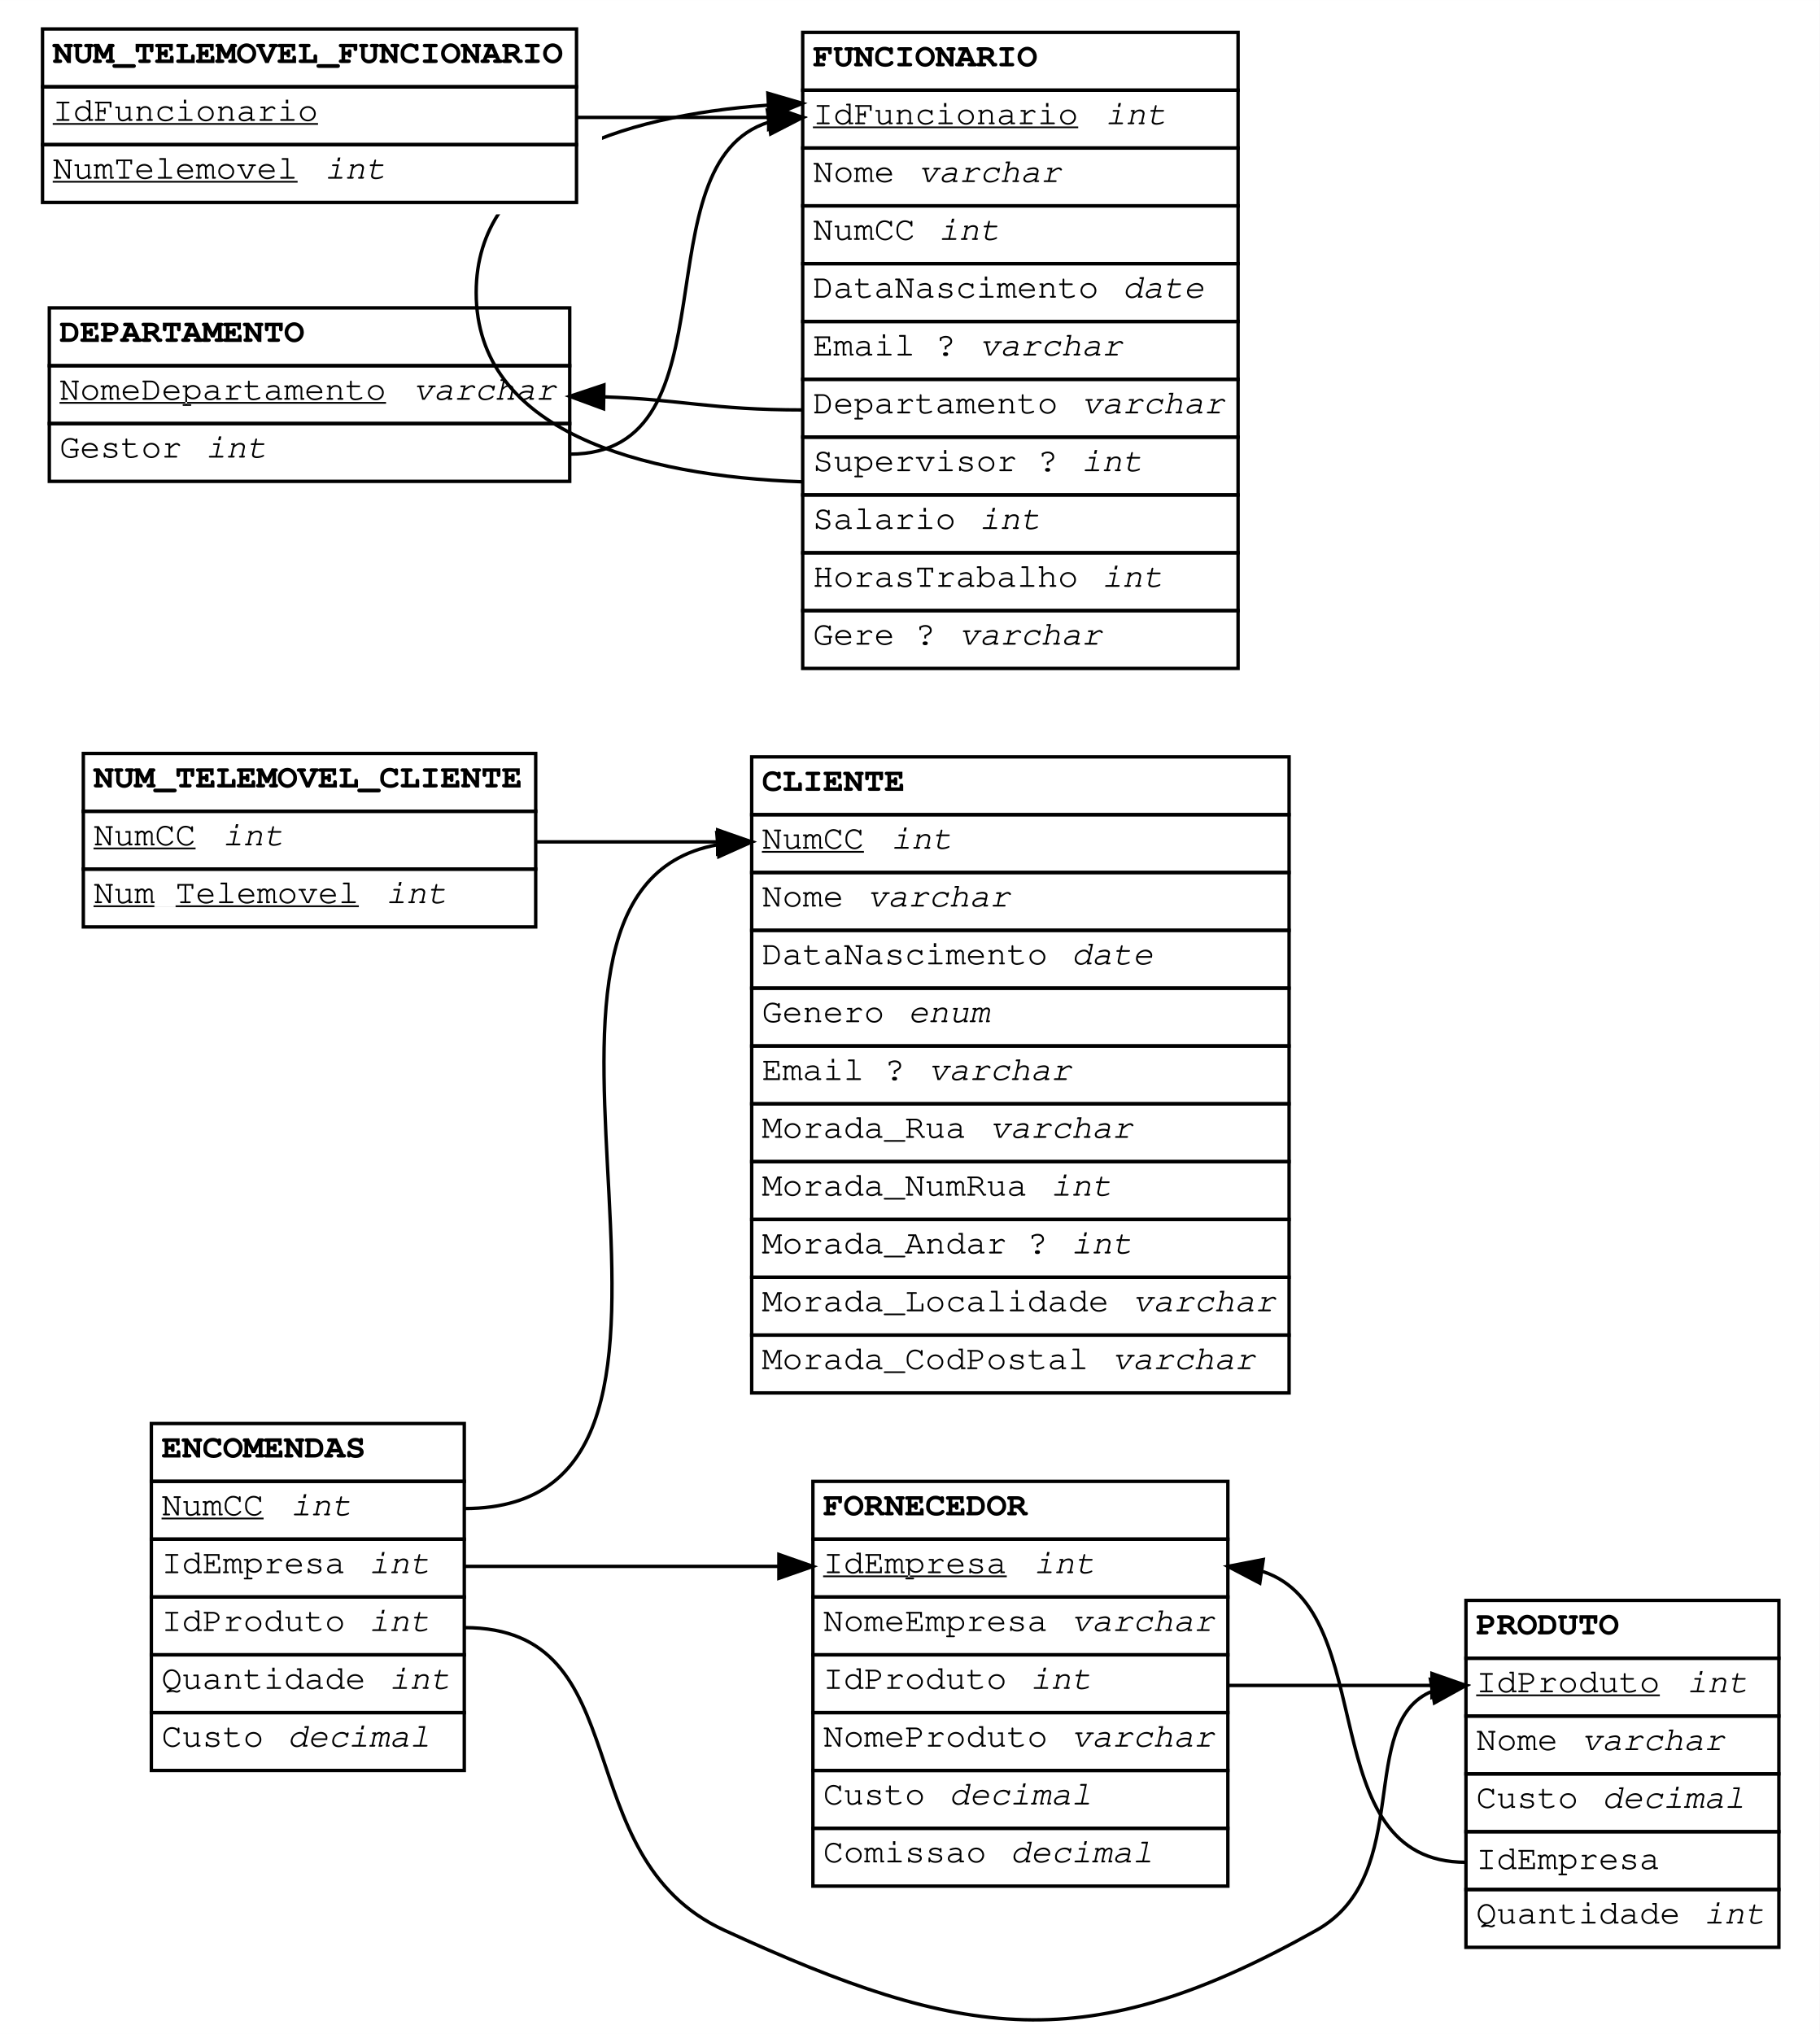
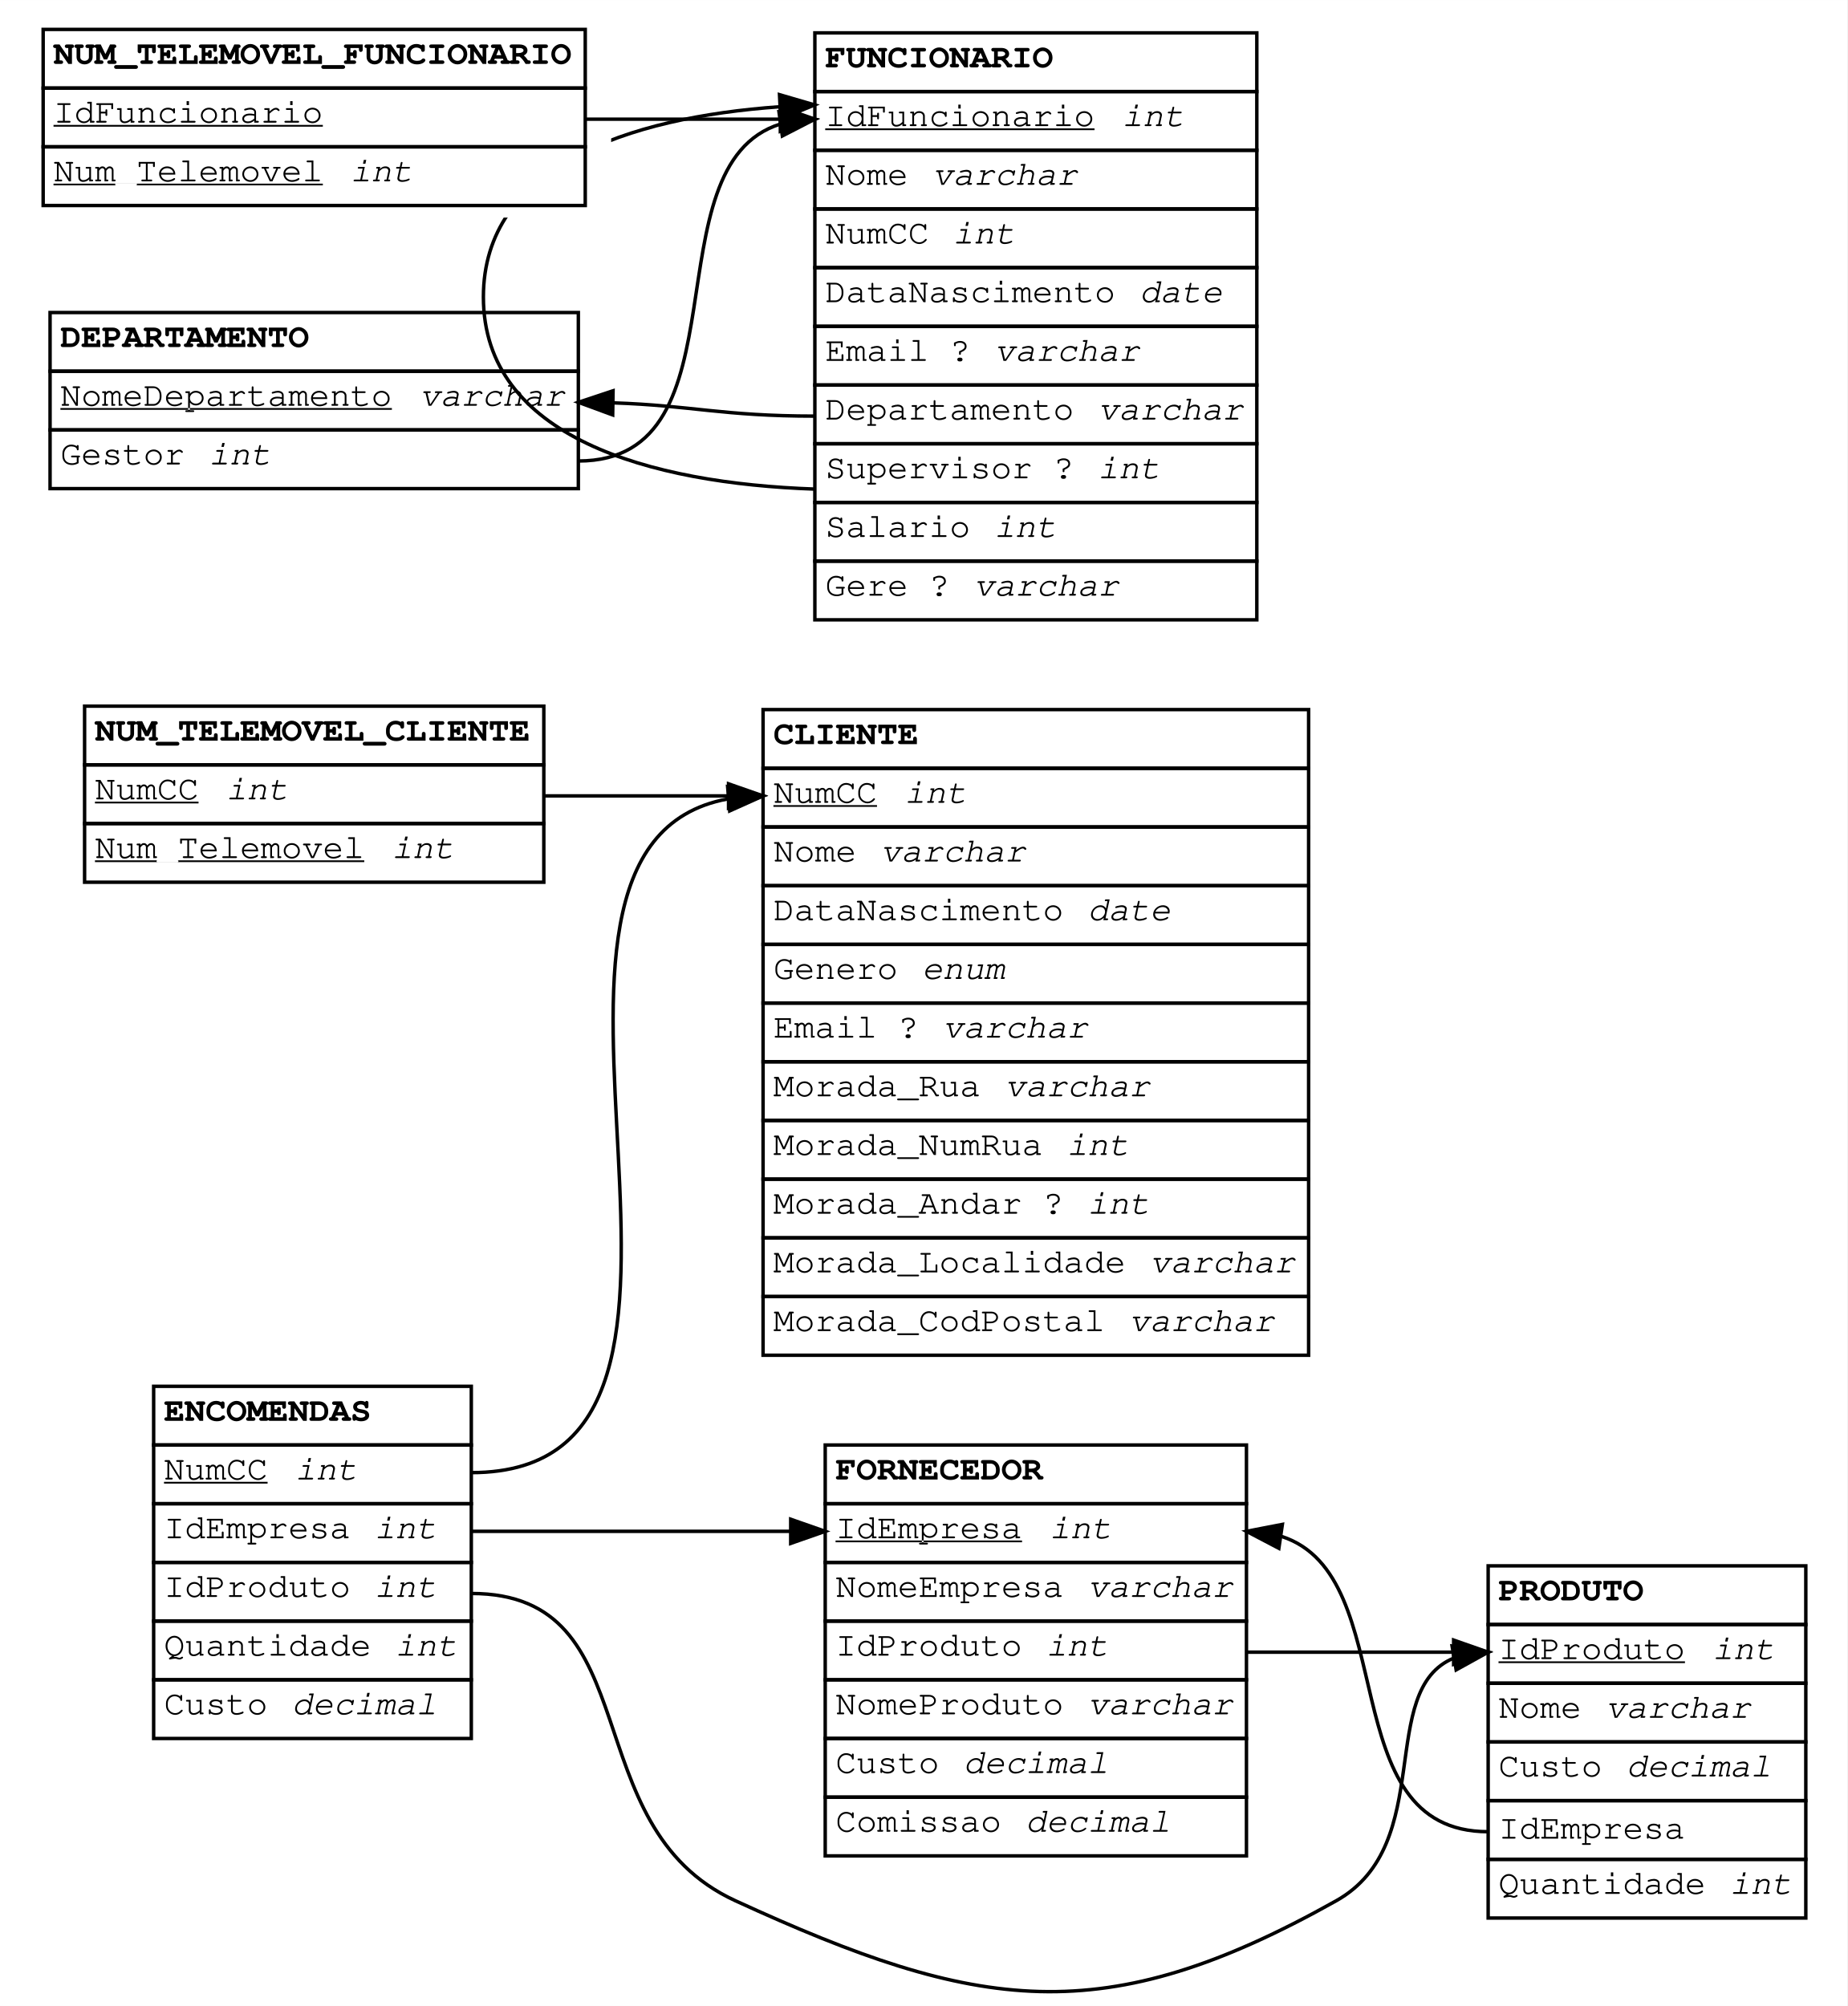
- <svg xmlns="http://www.w3.org/2000/svg" width="535pt" height="598pt" viewBox="0.00 0.00 535.00 597.96">
-   <g id="graph0" class="graph" transform="scale(1 1) rotate(0) translate(4 593.959)">
-     <polygon fill="#ffffff" stroke="transparent" points="-4,4 -4,-593.959 531,-593.959 531,4 -4,4" />
+ <svg xmlns="http://www.w3.org/2000/svg" width="535pt" height="581pt" viewBox="0.00 0.00 535.00 580.96">
+   <g id="graph0" class="graph" transform="scale(1 1) rotate(0) translate(4 576.959)">
+     <polygon fill="#ffffff" stroke="transparent" points="-4,4 -4,-576.959 531,-576.959 531,4 -4,4" />
    <g id="node1" class="node">
      <polygon fill="#ffffff" stroke="transparent" points="383,-375.959 209,-375.959 209,-180.959 383,-180.959 383,-375.959" />
      <polygon fill="none" stroke="#000000" points="217,-354.459 217,-371.459 375,-371.459 375,-354.459 217,-354.459" />
      <text text-anchor="start" x="220" y="-361.459" font-family="Courier,monospace" font-weight="bold" font-size="10.00" fill="#000000">CLIENTE</text>
      <polygon fill="none" stroke="#000000" points="217,-337.459 217,-354.459 375,-354.459 375,-337.459 217,-337.459" />
      <text text-anchor="start" x="220" y="-344.459" font-family="Courier,monospace" text-decoration="underline" font-size="10.00" fill="#000000">NumCC</text>
      <text text-anchor="start" x="251" y="-344.459" font-family="Courier,monospace" font-size="10.00" fill="#000000"> </text>
      <text text-anchor="start" x="258" y="-344.459" font-family="Courier,monospace" font-style="italic" font-size="10.00" fill="#000000">int</text>
      <polygon fill="none" stroke="#000000" points="217,-320.459 217,-337.459 375,-337.459 375,-320.459 217,-320.459" />
      <text text-anchor="start" x="220" y="-327.459" font-family="Courier,monospace" font-size="10.00" fill="#000000">Nome </text>
      <text text-anchor="start" x="251" y="-327.459" font-family="Courier,monospace" font-style="italic" font-size="10.00" fill="#000000">varchar</text>
      <polygon fill="none" stroke="#000000" points="217,-303.459 217,-320.459 375,-320.459 375,-303.459 217,-303.459" />
      <text text-anchor="start" x="220" y="-310.459" font-family="Courier,monospace" font-size="10.00" fill="#000000">DataNascimento </text>
      <text text-anchor="start" x="311" y="-310.459" font-family="Courier,monospace" font-style="italic" font-size="10.00" fill="#000000">date</text>
      <polygon fill="none" stroke="#000000" points="217,-286.459 217,-303.459 375,-303.459 375,-286.459 217,-286.459" />
      <text text-anchor="start" x="220" y="-293.459" font-family="Courier,monospace" font-size="10.00" fill="#000000">Genero </text>
      <text text-anchor="start" x="263" y="-293.459" font-family="Courier,monospace" font-style="italic" font-size="10.00" fill="#000000">enum</text>
      <polygon fill="none" stroke="#000000" points="217,-269.459 217,-286.459 375,-286.459 375,-269.459 217,-269.459" />
      <text text-anchor="start" x="220" y="-276.459" font-family="Courier,monospace" font-size="10.00" fill="#000000">Email ? </text>
      <text text-anchor="start" x="269" y="-276.459" font-family="Courier,monospace" font-style="italic" font-size="10.00" fill="#000000">varchar</text>
      <polygon fill="none" stroke="#000000" points="217,-252.459 217,-269.459 375,-269.459 375,-252.459 217,-252.459" />
      <text text-anchor="start" x="220" y="-259.459" font-family="Courier,monospace" font-size="10.00" fill="#000000">Morada_Rua </text>
      <text text-anchor="start" x="287" y="-259.459" font-family="Courier,monospace" font-style="italic" font-size="10.00" fill="#000000">varchar</text>
      <polygon fill="none" stroke="#000000" points="217,-235.459 217,-252.459 375,-252.459 375,-235.459 217,-235.459" />
      <text text-anchor="start" x="220" y="-242.459" font-family="Courier,monospace" font-size="10.00" fill="#000000">Morada_NumRua </text>
      <text text-anchor="start" x="305" y="-242.459" font-family="Courier,monospace" font-style="italic" font-size="10.00" fill="#000000">int</text>
      <polygon fill="none" stroke="#000000" points="217,-218.459 217,-235.459 375,-235.459 375,-218.459 217,-218.459" />
      <text text-anchor="start" x="220" y="-225.459" font-family="Courier,monospace" font-size="10.00" fill="#000000">Morada_Andar ? </text>
      <text text-anchor="start" x="311" y="-225.459" font-family="Courier,monospace" font-style="italic" font-size="10.00" fill="#000000">int</text>
      <polygon fill="none" stroke="#000000" points="217,-201.459 217,-218.459 375,-218.459 375,-201.459 217,-201.459" />
      <text text-anchor="start" x="220" y="-208.459" font-family="Courier,monospace" font-size="10.00" fill="#000000">Morada_Localidade </text>
      <text text-anchor="start" x="329" y="-208.459" font-family="Courier,monospace" font-style="italic" font-size="10.00" fill="#000000">varchar</text>
      <polygon fill="none" stroke="#000000" points="217,-184.459 217,-201.459 375,-201.459 375,-184.459 217,-184.459" />
      <text text-anchor="start" x="220" y="-191.459" font-family="Courier,monospace" font-size="10.00" fill="#000000">Morada_CodPostal </text>
      <text text-anchor="start" x="323" y="-191.459" font-family="Courier,monospace" font-style="italic" font-size="10.00" fill="#000000">varchar</text>
    </g>
    <g id="node2" class="node">
-       <polygon fill="#ffffff" stroke="transparent" points="171,-507.959 2,-507.959 2,-448.959 171,-448.959 171,-507.959" />
-       <polygon fill="none" stroke="#000000" points="10.5,-486.459 10.5,-503.459 163.5,-503.459 163.5,-486.459 10.5,-486.459" />
-       <text text-anchor="start" x="13.5" y="-493.459" font-family="Courier,monospace" font-weight="bold" font-size="10.00" fill="#000000">DEPARTAMENTO</text>
+       <polygon fill="#ffffff" stroke="transparent" points="171,-490.959 2,-490.959 2,-431.959 171,-431.959 171,-490.959" />
      <polygon fill="none" stroke="#000000" points="10.5,-469.459 10.5,-486.459 163.5,-486.459 163.5,-469.459 10.5,-469.459" />
-       <text text-anchor="start" x="13.5" y="-476.459" font-family="Courier,monospace" text-decoration="underline" font-size="10.00" fill="#000000">NomeDepartamento</text>
-       <text text-anchor="start" x="110.5" y="-476.459" font-family="Courier,monospace" font-size="10.00" fill="#000000"> </text>
-       <text text-anchor="start" x="117.5" y="-476.459" font-family="Courier,monospace" font-style="italic" font-size="10.00" fill="#000000">varchar</text>
+       <text text-anchor="start" x="13.5" y="-476.459" font-family="Courier,monospace" font-weight="bold" font-size="10.00" fill="#000000">DEPARTAMENTO</text>
      <polygon fill="none" stroke="#000000" points="10.5,-452.459 10.5,-469.459 163.5,-469.459 163.5,-452.459 10.5,-452.459" />
-       <text text-anchor="start" x="13.5" y="-459.459" font-family="Courier,monospace" font-size="10.00" fill="#000000">Gestor </text>
-       <text text-anchor="start" x="56.5" y="-459.459" font-family="Courier,monospace" font-style="italic" font-size="10.00" fill="#000000">int</text>
+       <text text-anchor="start" x="13.5" y="-459.459" font-family="Courier,monospace" text-decoration="underline" font-size="10.00" fill="#000000">NomeDepartamento</text>
+       <text text-anchor="start" x="110.5" y="-459.459" font-family="Courier,monospace" font-size="10.00" fill="#000000"> </text>
+       <text text-anchor="start" x="117.5" y="-459.459" font-family="Courier,monospace" font-style="italic" font-size="10.00" fill="#000000">varchar</text>
+       <polygon fill="none" stroke="#000000" points="10.5,-435.459 10.5,-452.459 163.5,-452.459 163.5,-435.459 10.5,-435.459" />
+       <text text-anchor="start" x="13.5" y="-442.459" font-family="Courier,monospace" font-size="10.00" fill="#000000">Gestor </text>
+       <text text-anchor="start" x="56.5" y="-442.459" font-family="Courier,monospace" font-style="italic" font-size="10.00" fill="#000000">int</text>
    </g>
    <g id="node3" class="node">
-       <polygon fill="#ffffff" stroke="transparent" points="368,-588.959 224,-588.959 224,-393.959 368,-393.959 368,-588.959" />
-       <polygon fill="none" stroke="#000000" points="232,-567.459 232,-584.459 360,-584.459 360,-567.459 232,-567.459" />
-       <text text-anchor="start" x="235" y="-574.459" font-family="Courier,monospace" font-weight="bold" font-size="10.00" fill="#000000">FUNCIONARIO</text>
+       <polygon fill="#ffffff" stroke="transparent" points="368,-571.459 224,-571.459 224,-393.459 368,-393.459 368,-571.459" />
      <polygon fill="none" stroke="#000000" points="232,-550.459 232,-567.459 360,-567.459 360,-550.459 232,-550.459" />
-       <text text-anchor="start" x="235" y="-557.459" font-family="Courier,monospace" text-decoration="underline" font-size="10.00" fill="#000000">IdFuncionario</text>
-       <text text-anchor="start" x="314" y="-557.459" font-family="Courier,monospace" font-size="10.00" fill="#000000"> </text>
-       <text text-anchor="start" x="321" y="-557.459" font-family="Courier,monospace" font-style="italic" font-size="10.00" fill="#000000">int</text>
+       <text text-anchor="start" x="235" y="-557.459" font-family="Courier,monospace" font-weight="bold" font-size="10.00" fill="#000000">FUNCIONARIO</text>
      <polygon fill="none" stroke="#000000" points="232,-533.459 232,-550.459 360,-550.459 360,-533.459 232,-533.459" />
-       <text text-anchor="start" x="235" y="-540.459" font-family="Courier,monospace" font-size="10.00" fill="#000000">Nome </text>
-       <text text-anchor="start" x="266" y="-540.459" font-family="Courier,monospace" font-style="italic" font-size="10.00" fill="#000000">varchar</text>
+       <text text-anchor="start" x="235" y="-540.459" font-family="Courier,monospace" text-decoration="underline" font-size="10.00" fill="#000000">IdFuncionario</text>
+       <text text-anchor="start" x="314" y="-540.459" font-family="Courier,monospace" font-size="10.00" fill="#000000"> </text>
+       <text text-anchor="start" x="321" y="-540.459" font-family="Courier,monospace" font-style="italic" font-size="10.00" fill="#000000">int</text>
      <polygon fill="none" stroke="#000000" points="232,-516.459 232,-533.459 360,-533.459 360,-516.459 232,-516.459" />
-       <text text-anchor="start" x="235" y="-523.459" font-family="Courier,monospace" font-size="10.00" fill="#000000">NumCC </text>
-       <text text-anchor="start" x="272" y="-523.459" font-family="Courier,monospace" font-style="italic" font-size="10.00" fill="#000000">int</text>
+       <text text-anchor="start" x="235" y="-523.459" font-family="Courier,monospace" font-size="10.00" fill="#000000">Nome </text>
+       <text text-anchor="start" x="266" y="-523.459" font-family="Courier,monospace" font-style="italic" font-size="10.00" fill="#000000">varchar</text>
      <polygon fill="none" stroke="#000000" points="232,-499.459 232,-516.459 360,-516.459 360,-499.459 232,-499.459" />
-       <text text-anchor="start" x="235" y="-506.459" font-family="Courier,monospace" font-size="10.00" fill="#000000">DataNascimento </text>
-       <text text-anchor="start" x="326" y="-506.459" font-family="Courier,monospace" font-style="italic" font-size="10.00" fill="#000000">date</text>
+       <text text-anchor="start" x="235" y="-506.459" font-family="Courier,monospace" font-size="10.00" fill="#000000">NumCC </text>
+       <text text-anchor="start" x="272" y="-506.459" font-family="Courier,monospace" font-style="italic" font-size="10.00" fill="#000000">int</text>
      <polygon fill="none" stroke="#000000" points="232,-482.459 232,-499.459 360,-499.459 360,-482.459 232,-482.459" />
-       <text text-anchor="start" x="235" y="-489.459" font-family="Courier,monospace" font-size="10.00" fill="#000000">Email ? </text>
-       <text text-anchor="start" x="284" y="-489.459" font-family="Courier,monospace" font-style="italic" font-size="10.00" fill="#000000">varchar</text>
+       <text text-anchor="start" x="235" y="-489.459" font-family="Courier,monospace" font-size="10.00" fill="#000000">DataNascimento </text>
+       <text text-anchor="start" x="326" y="-489.459" font-family="Courier,monospace" font-style="italic" font-size="10.00" fill="#000000">date</text>
      <polygon fill="none" stroke="#000000" points="232,-465.459 232,-482.459 360,-482.459 360,-465.459 232,-465.459" />
-       <text text-anchor="start" x="235" y="-472.459" font-family="Courier,monospace" font-size="10.00" fill="#000000">Departamento </text>
-       <text text-anchor="start" x="314" y="-472.459" font-family="Courier,monospace" font-style="italic" font-size="10.00" fill="#000000">varchar</text>
+       <text text-anchor="start" x="235" y="-472.459" font-family="Courier,monospace" font-size="10.00" fill="#000000">Email ? </text>
+       <text text-anchor="start" x="284" y="-472.459" font-family="Courier,monospace" font-style="italic" font-size="10.00" fill="#000000">varchar</text>
      <polygon fill="none" stroke="#000000" points="232,-448.459 232,-465.459 360,-465.459 360,-448.459 232,-448.459" />
-       <text text-anchor="start" x="235" y="-455.459" font-family="Courier,monospace" font-size="10.00" fill="#000000">Supervisor ? </text>
-       <text text-anchor="start" x="314" y="-455.459" font-family="Courier,monospace" font-style="italic" font-size="10.00" fill="#000000">int</text>
+       <text text-anchor="start" x="235" y="-455.459" font-family="Courier,monospace" font-size="10.00" fill="#000000">Departamento </text>
+       <text text-anchor="start" x="314" y="-455.459" font-family="Courier,monospace" font-style="italic" font-size="10.00" fill="#000000">varchar</text>
      <polygon fill="none" stroke="#000000" points="232,-431.459 232,-448.459 360,-448.459 360,-431.459 232,-431.459" />
-       <text text-anchor="start" x="235" y="-438.459" font-family="Courier,monospace" font-size="10.00" fill="#000000">Salario </text>
-       <text text-anchor="start" x="284" y="-438.459" font-family="Courier,monospace" font-style="italic" font-size="10.00" fill="#000000">int</text>
+       <text text-anchor="start" x="235" y="-438.459" font-family="Courier,monospace" font-size="10.00" fill="#000000">Supervisor ? </text>
+       <text text-anchor="start" x="314" y="-438.459" font-family="Courier,monospace" font-style="italic" font-size="10.00" fill="#000000">int</text>
      <polygon fill="none" stroke="#000000" points="232,-414.459 232,-431.459 360,-431.459 360,-414.459 232,-414.459" />
-       <text text-anchor="start" x="235" y="-421.459" font-family="Courier,monospace" font-size="10.00" fill="#000000">HorasTrabalho </text>
-       <text text-anchor="start" x="320" y="-421.459" font-family="Courier,monospace" font-style="italic" font-size="10.00" fill="#000000">int</text>
+       <text text-anchor="start" x="235" y="-421.459" font-family="Courier,monospace" font-size="10.00" fill="#000000">Salario </text>
+       <text text-anchor="start" x="284" y="-421.459" font-family="Courier,monospace" font-style="italic" font-size="10.00" fill="#000000">int</text>
      <polygon fill="none" stroke="#000000" points="232,-397.459 232,-414.459 360,-414.459 360,-397.459 232,-397.459" />
      <text text-anchor="start" x="235" y="-404.459" font-family="Courier,monospace" font-size="10.00" fill="#000000">Gere ? </text>
      <text text-anchor="start" x="278" y="-404.459" font-family="Courier,monospace" font-style="italic" font-size="10.00" fill="#000000">varchar</text>
    </g>
    <g id="edge1" class="edge">
-       <path fill="none" stroke="#000000" d="M163.5,-460.459C213.244,-460.459 183.455,-546.027 222.014,-558.059" />
-       <polygon fill="#000000" stroke="#000000" points="221.611,-561.537 232,-559.459 222.583,-554.605 221.611,-561.537" />
+       <path fill="none" stroke="#000000" d="M163.5,-443.459C213.244,-443.459 183.455,-529.027 222.014,-541.059" />
+       <polygon fill="#000000" stroke="#000000" points="221.611,-544.537 232,-542.459 222.583,-537.605 221.611,-544.537" />
    </g>
    <g id="edge2" class="edge">
-       <path fill="none" stroke="#000000" d="M232,-473.459C205.197,-473.459 196.152,-476.549 173.649,-477.297" />
-       <polygon fill="#000000" stroke="#000000" points="173.443,-473.8 163.5,-477.459 173.554,-480.799 173.443,-473.8" />
+       <path fill="none" stroke="#000000" d="M232,-456.459C205.197,-456.459 196.152,-459.549 173.649,-460.297" />
+       <polygon fill="#000000" stroke="#000000" points="173.443,-456.8 163.5,-460.459 173.554,-463.799 173.443,-456.8" />
    </g>
    <g id="edge3" class="edge">
-       <path fill="none" stroke="#000000" d="M231.926,-452.326C184.151,-453.973 136,-467.31 136,-507.959 136,-545.749 177.618,-559.934 221.86,-563.066" />
-       <polygon fill="#000000" stroke="#000000" points="221.757,-566.565 231.926,-563.592 222.122,-559.575 221.757,-566.565" />
+       <path fill="none" stroke="#000000" d="M231.926,-435.326C184.151,-436.973 136,-450.31 136,-490.959 136,-528.749 177.618,-542.934 221.86,-546.066" />
+       <polygon fill="#000000" stroke="#000000" points="221.757,-549.565 231.926,-546.592 222.122,-542.575 221.757,-549.565" />
    </g>
    <g id="node4" class="node">
      <polygon fill="#ffffff" stroke="transparent" points="140.5,-179.459 32.5,-179.459 32.5,-69.459 140.5,-69.459 140.5,-179.459" />
      <polygon fill="none" stroke="#000000" points="40.5,-158.459 40.5,-175.459 132.5,-175.459 132.5,-158.459 40.5,-158.459" />
      <text text-anchor="start" x="43.5" y="-165.459" font-family="Courier,monospace" font-weight="bold" font-size="10.00" fill="#000000">ENCOMENDAS</text>
      <polygon fill="none" stroke="#000000" points="40.5,-141.459 40.5,-158.459 132.5,-158.459 132.5,-141.459 40.5,-141.459" />
      <text text-anchor="start" x="43.5" y="-148.459" font-family="Courier,monospace" text-decoration="underline" font-size="10.00" fill="#000000">NumCC</text>
      <text text-anchor="start" x="74.5" y="-148.459" font-family="Courier,monospace" font-size="10.00" fill="#000000"> </text>
      <text text-anchor="start" x="81.5" y="-148.459" font-family="Courier,monospace" font-style="italic" font-size="10.00" fill="#000000">int</text>
      <polygon fill="none" stroke="#000000" points="40.5,-124.459 40.5,-141.459 132.5,-141.459 132.5,-124.459 40.5,-124.459" />
      <text text-anchor="start" x="43.5" y="-131.459" font-family="Courier,monospace" font-size="10.00" fill="#000000">IdEmpresa </text>
      <text text-anchor="start" x="104.5" y="-131.459" font-family="Courier,monospace" font-style="italic" font-size="10.00" fill="#000000">int</text>
      <polygon fill="none" stroke="#000000" points="40.5,-107.459 40.5,-124.459 132.5,-124.459 132.5,-107.459 40.5,-107.459" />
      <text text-anchor="start" x="43.5" y="-114.459" font-family="Courier,monospace" font-size="10.00" fill="#000000">IdProduto </text>
      <text text-anchor="start" x="104.5" y="-114.459" font-family="Courier,monospace" font-style="italic" font-size="10.00" fill="#000000">int</text>
      <polygon fill="none" stroke="#000000" points="40.5,-90.459 40.5,-107.459 132.5,-107.459 132.5,-90.459 40.5,-90.459" />
      <text text-anchor="start" x="43.5" y="-97.459" font-family="Courier,monospace" font-size="10.00" fill="#000000">Quantidade </text>
      <text text-anchor="start" x="110.5" y="-97.459" font-family="Courier,monospace" font-style="italic" font-size="10.00" fill="#000000">int</text>
      <polygon fill="none" stroke="#000000" points="40.5,-73.459 40.5,-90.459 132.5,-90.459 132.5,-73.459 40.5,-73.459" />
      <text text-anchor="start" x="43.5" y="-80.459" font-family="Courier,monospace" font-size="10.00" fill="#000000">Custo </text>
      <text text-anchor="start" x="80.5" y="-80.459" font-family="Courier,monospace" font-style="italic" font-size="10.00" fill="#000000">decimal</text>
    </g>
    <g id="edge4" class="edge">
      <path fill="none" stroke="#000000" d="M132.5,-150.459C223.656,-150.459 130.054,-331.446 206.775,-345.585" />
      <polygon fill="#000000" stroke="#000000" points="206.738,-349.095 217,-346.459 207.334,-342.12 206.738,-349.095" />
    </g>
    <g id="node5" class="node">
      <polygon fill="#ffffff" stroke="transparent" points="365,-162.959 227,-162.959 227,-35.959 365,-35.959 365,-162.959" />
      <polygon fill="none" stroke="#000000" points="235,-141.459 235,-158.459 357,-158.459 357,-141.459 235,-141.459" />
      <text text-anchor="start" x="238" y="-148.459" font-family="Courier,monospace" font-weight="bold" font-size="10.00" fill="#000000">FORNECEDOR</text>
      <polygon fill="none" stroke="#000000" points="235,-124.459 235,-141.459 357,-141.459 357,-124.459 235,-124.459" />
      <text text-anchor="start" x="238" y="-131.459" font-family="Courier,monospace" text-decoration="underline" font-size="10.00" fill="#000000">IdEmpresa</text>
      <text text-anchor="start" x="293" y="-131.459" font-family="Courier,monospace" font-size="10.00" fill="#000000"> </text>
      <text text-anchor="start" x="300" y="-131.459" font-family="Courier,monospace" font-style="italic" font-size="10.00" fill="#000000">int</text>
      <polygon fill="none" stroke="#000000" points="235,-107.459 235,-124.459 357,-124.459 357,-107.459 235,-107.459" />
      <text text-anchor="start" x="238" y="-114.459" font-family="Courier,monospace" font-size="10.00" fill="#000000">NomeEmpresa </text>
      <text text-anchor="start" x="311" y="-114.459" font-family="Courier,monospace" font-style="italic" font-size="10.00" fill="#000000">varchar</text>
      <polygon fill="none" stroke="#000000" points="235,-90.459 235,-107.459 357,-107.459 357,-90.459 235,-90.459" />
      <text text-anchor="start" x="238" y="-97.459" font-family="Courier,monospace" font-size="10.00" fill="#000000">IdProduto </text>
      <text text-anchor="start" x="299" y="-97.459" font-family="Courier,monospace" font-style="italic" font-size="10.00" fill="#000000">int</text>
      <polygon fill="none" stroke="#000000" points="235,-73.459 235,-90.459 357,-90.459 357,-73.459 235,-73.459" />
      <text text-anchor="start" x="238" y="-80.459" font-family="Courier,monospace" font-size="10.00" fill="#000000">NomeProduto </text>
      <text text-anchor="start" x="311" y="-80.459" font-family="Courier,monospace" font-style="italic" font-size="10.00" fill="#000000">varchar</text>
      <polygon fill="none" stroke="#000000" points="235,-56.459 235,-73.459 357,-73.459 357,-56.459 235,-56.459" />
      <text text-anchor="start" x="238" y="-63.459" font-family="Courier,monospace" font-size="10.00" fill="#000000">Custo </text>
      <text text-anchor="start" x="275" y="-63.459" font-family="Courier,monospace" font-style="italic" font-size="10.00" fill="#000000">decimal</text>
      <polygon fill="none" stroke="#000000" points="235,-39.459 235,-56.459 357,-56.459 357,-39.459 235,-39.459" />
      <text text-anchor="start" x="238" y="-46.459" font-family="Courier,monospace" font-size="10.00" fill="#000000">Comissao </text>
      <text text-anchor="start" x="293" y="-46.459" font-family="Courier,monospace" font-style="italic" font-size="10.00" fill="#000000">decimal</text>
    </g>
    <g id="edge5" class="edge">
      <path fill="none" stroke="#000000" d="M132.5,-133.459C174.496,-133.459 187.456,-133.459 224.916,-133.459" />
      <polygon fill="#000000" stroke="#000000" points="225,-136.959 235,-133.459 225,-129.959 225,-136.959" />
    </g>
    <g id="node6" class="node">
      <polygon fill="#ffffff" stroke="transparent" points="527,-127.459 419,-127.459 419,-17.459 527,-17.459 527,-127.459" />
      <polygon fill="none" stroke="#000000" points="427,-106.459 427,-123.459 519,-123.459 519,-106.459 427,-106.459" />
      <text text-anchor="start" x="430" y="-113.459" font-family="Courier,monospace" font-weight="bold" font-size="10.00" fill="#000000">PRODUTO</text>
      <polygon fill="none" stroke="#000000" points="427,-89.459 427,-106.459 519,-106.459 519,-89.459 427,-89.459" />
      <text text-anchor="start" x="430" y="-96.459" font-family="Courier,monospace" text-decoration="underline" font-size="10.00" fill="#000000">IdProduto</text>
      <text text-anchor="start" x="485" y="-96.459" font-family="Courier,monospace" font-size="10.00" fill="#000000"> </text>
      <text text-anchor="start" x="492" y="-96.459" font-family="Courier,monospace" font-style="italic" font-size="10.00" fill="#000000">int</text>
      <polygon fill="none" stroke="#000000" points="427,-72.459 427,-89.459 519,-89.459 519,-72.459 427,-72.459" />
      <text text-anchor="start" x="430" y="-79.459" font-family="Courier,monospace" font-size="10.00" fill="#000000">Nome </text>
      <text text-anchor="start" x="461" y="-79.459" font-family="Courier,monospace" font-style="italic" font-size="10.00" fill="#000000">varchar</text>
      <polygon fill="none" stroke="#000000" points="427,-55.459 427,-72.459 519,-72.459 519,-55.459 427,-55.459" />
      <text text-anchor="start" x="430" y="-62.459" font-family="Courier,monospace" font-size="10.00" fill="#000000">Custo </text>
      <text text-anchor="start" x="467" y="-62.459" font-family="Courier,monospace" font-style="italic" font-size="10.00" fill="#000000">decimal</text>
      <polygon fill="none" stroke="#000000" points="427,-38.459 427,-55.459 519,-55.459 519,-38.459 427,-38.459" />
      <text text-anchor="start" x="430" y="-44.459" font-family="Courier,monospace" font-size="10.00" fill="#000000">IdEmpresa</text>
      <polygon fill="none" stroke="#000000" points="427,-21.459 427,-38.459 519,-38.459 519,-21.459 427,-21.459" />
      <text text-anchor="start" x="430" y="-28.459" font-family="Courier,monospace" font-size="10.00" fill="#000000">Quantidade </text>
      <text text-anchor="start" x="497" y="-28.459" font-family="Courier,monospace" font-style="italic" font-size="10.00" fill="#000000">int</text>
    </g>
    <g id="edge6" class="edge">
      <path fill="none" stroke="#000000" d="M132.5,-115.459C184.66,-115.459 161.597,-48.221 209,-26.459 279.281,5.807 315.55,11.369 383,-26.459 412.26,-42.869 394.371,-87.534 417.116,-96.773" />
      <polygon fill="#000000" stroke="#000000" points="416.554,-100.227 427,-98.459 417.731,-93.327 416.554,-100.227" />
    </g>
    <g id="edge7" class="edge">
      <path fill="none" stroke="#000000" d="M357,-98.459C384.465,-98.459 393.745,-98.459 416.949,-98.459" />
      <polygon fill="#000000" stroke="#000000" points="417,-101.959 427,-98.459 417,-94.959 417,-101.959" />
    </g>
    <g id="edge10" class="edge">
      <path fill="none" stroke="#000000" d="M427,-46.459C381.248,-46.459 402.539,-120.396 367.262,-131.949" />
      <polygon fill="#000000" stroke="#000000" points="366.384,-128.54 357,-133.459 367.403,-135.466 366.384,-128.54" />
    </g>
    <g id="node7" class="node">
-       <polygon fill="#ffffff" stroke="transparent" points="173,-589.959 0,-589.959 0,-530.959 173,-530.959 173,-589.959" />
-       <polygon fill="none" stroke="#000000" points="8.5,-568.459 8.5,-585.459 165.5,-585.459 165.5,-568.459 8.5,-568.459" />
-       <text text-anchor="start" x="11.5" y="-575.459" font-family="Courier,monospace" font-weight="bold" font-size="10.00" fill="#000000">NUM_TELEMOVEL_FUNCIONARIO</text>
+       <polygon fill="#ffffff" stroke="transparent" points="173,-572.959 0,-572.959 0,-513.959 173,-513.959 173,-572.959" />
      <polygon fill="none" stroke="#000000" points="8.5,-551.459 8.5,-568.459 165.5,-568.459 165.5,-551.459 8.5,-551.459" />
-       <text text-anchor="start" x="11.5" y="-558.459" font-family="Courier,monospace" text-decoration="underline" font-size="10.00" fill="#000000">IdFuncionario</text>
+       <text text-anchor="start" x="11.5" y="-558.459" font-family="Courier,monospace" font-weight="bold" font-size="10.00" fill="#000000">NUM_TELEMOVEL_FUNCIONARIO</text>
      <polygon fill="none" stroke="#000000" points="8.5,-534.459 8.5,-551.459 165.5,-551.459 165.5,-534.459 8.5,-534.459" />
-       <text text-anchor="start" x="11.5" y="-541.459" font-family="Courier,monospace" text-decoration="underline" font-size="10.00" fill="#000000">NumTelemovel</text>
-       <text text-anchor="start" x="84.5" y="-541.459" font-family="Courier,monospace" font-size="10.00" fill="#000000"> </text>
-       <text text-anchor="start" x="91.5" y="-541.459" font-family="Courier,monospace" font-style="italic" font-size="10.00" fill="#000000">int</text>
+       <text text-anchor="start" x="11.5" y="-541.459" font-family="Courier,monospace" text-decoration="underline" font-size="10.00" fill="#000000">IdFuncionario</text>
+       <polygon fill="none" stroke="#000000" points="8.5,-517.459 8.5,-534.459 165.5,-534.459 165.5,-517.459 8.5,-517.459" />
+       <text text-anchor="start" x="11.5" y="-524.459" font-family="Courier,monospace" text-decoration="underline" font-size="10.00" fill="#000000">Num_Telemovel</text>
+       <text text-anchor="start" x="90.5" y="-524.459" font-family="Courier,monospace" font-size="10.00" fill="#000000"> </text>
+       <text text-anchor="start" x="97.5" y="-524.459" font-family="Courier,monospace" font-style="italic" font-size="10.00" fill="#000000">int</text>
    </g>
    <g id="edge8" class="edge">
-       <path fill="none" stroke="#000000" d="M165.5,-559.459C191.361,-559.459 200.251,-559.459 221.869,-559.459" />
-       <polygon fill="#000000" stroke="#000000" points="222,-562.959 232,-559.459 222,-555.959 222,-562.959" />
+       <path fill="none" stroke="#000000" d="M165.5,-542.459C191.361,-542.459 200.251,-542.459 221.869,-542.459" />
+       <polygon fill="#000000" stroke="#000000" points="222,-545.959 232,-542.459 222,-538.959 222,-545.959" />
    </g>
    <g id="node8" class="node">
      <polygon fill="#ffffff" stroke="transparent" points="161,-376.959 12,-376.959 12,-317.959 161,-317.959 161,-376.959" />
      <polygon fill="none" stroke="#000000" points="20.5,-355.459 20.5,-372.459 153.5,-372.459 153.5,-355.459 20.5,-355.459" />
      <text text-anchor="start" x="23.5" y="-362.459" font-family="Courier,monospace" font-weight="bold" font-size="10.00" fill="#000000">NUM_TELEMOVEL_CLIENTE</text>
      <polygon fill="none" stroke="#000000" points="20.5,-338.459 20.5,-355.459 153.5,-355.459 153.5,-338.459 20.5,-338.459" />
      <text text-anchor="start" x="23.5" y="-345.459" font-family="Courier,monospace" text-decoration="underline" font-size="10.00" fill="#000000">NumCC</text>
      <text text-anchor="start" x="54.5" y="-345.459" font-family="Courier,monospace" font-size="10.00" fill="#000000"> </text>
      <text text-anchor="start" x="61.5" y="-345.459" font-family="Courier,monospace" font-style="italic" font-size="10.00" fill="#000000">int</text>
      <polygon fill="none" stroke="#000000" points="20.5,-321.459 20.5,-338.459 153.5,-338.459 153.5,-321.459 20.5,-321.459" />
      <text text-anchor="start" x="23.5" y="-328.459" font-family="Courier,monospace" text-decoration="underline" font-size="10.00" fill="#000000">Num_Telemovel</text>
      <text text-anchor="start" x="102.5" y="-328.459" font-family="Courier,monospace" font-size="10.00" fill="#000000"> </text>
      <text text-anchor="start" x="109.5" y="-328.459" font-family="Courier,monospace" font-style="italic" font-size="10.00" fill="#000000">int</text>
    </g>
    <g id="edge9" class="edge">
      <path fill="none" stroke="#000000" d="M153.5,-346.459C177.974,-346.459 186.53,-346.459 206.776,-346.459" />
      <polygon fill="#000000" stroke="#000000" points="207,-349.959 217,-346.459 207,-342.959 207,-349.959" />
    </g>
  </g>
</svg>
